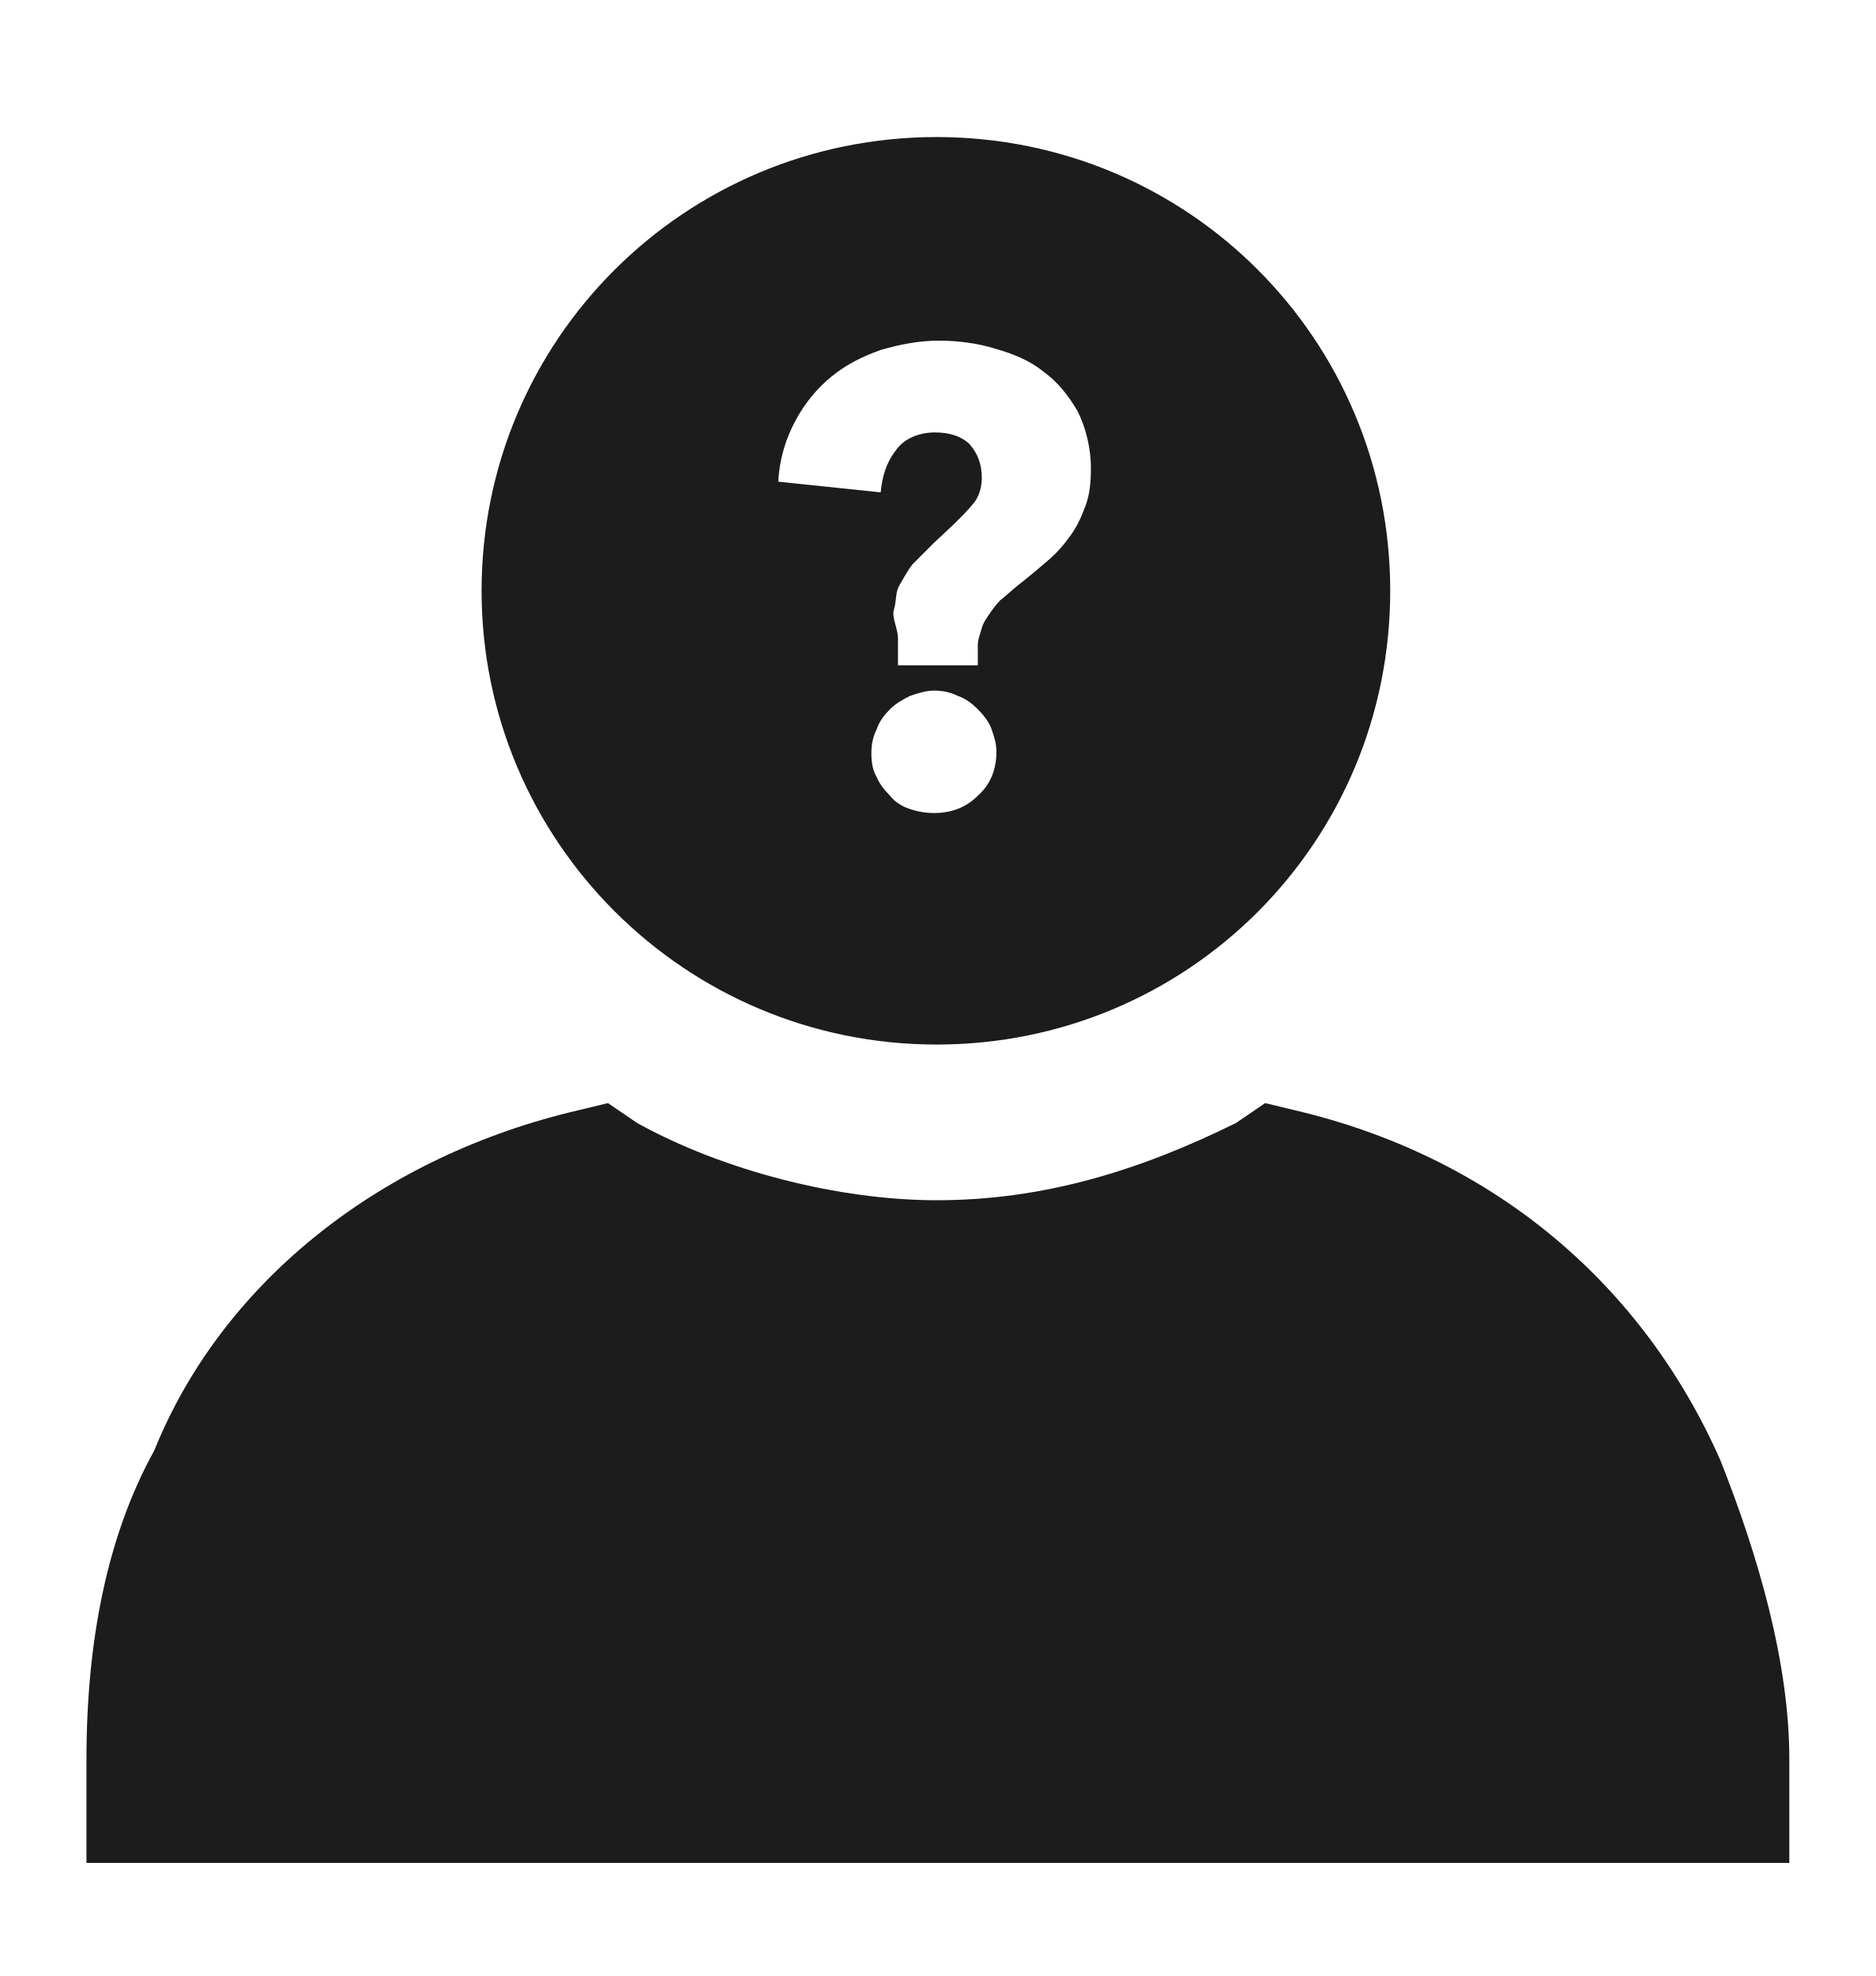
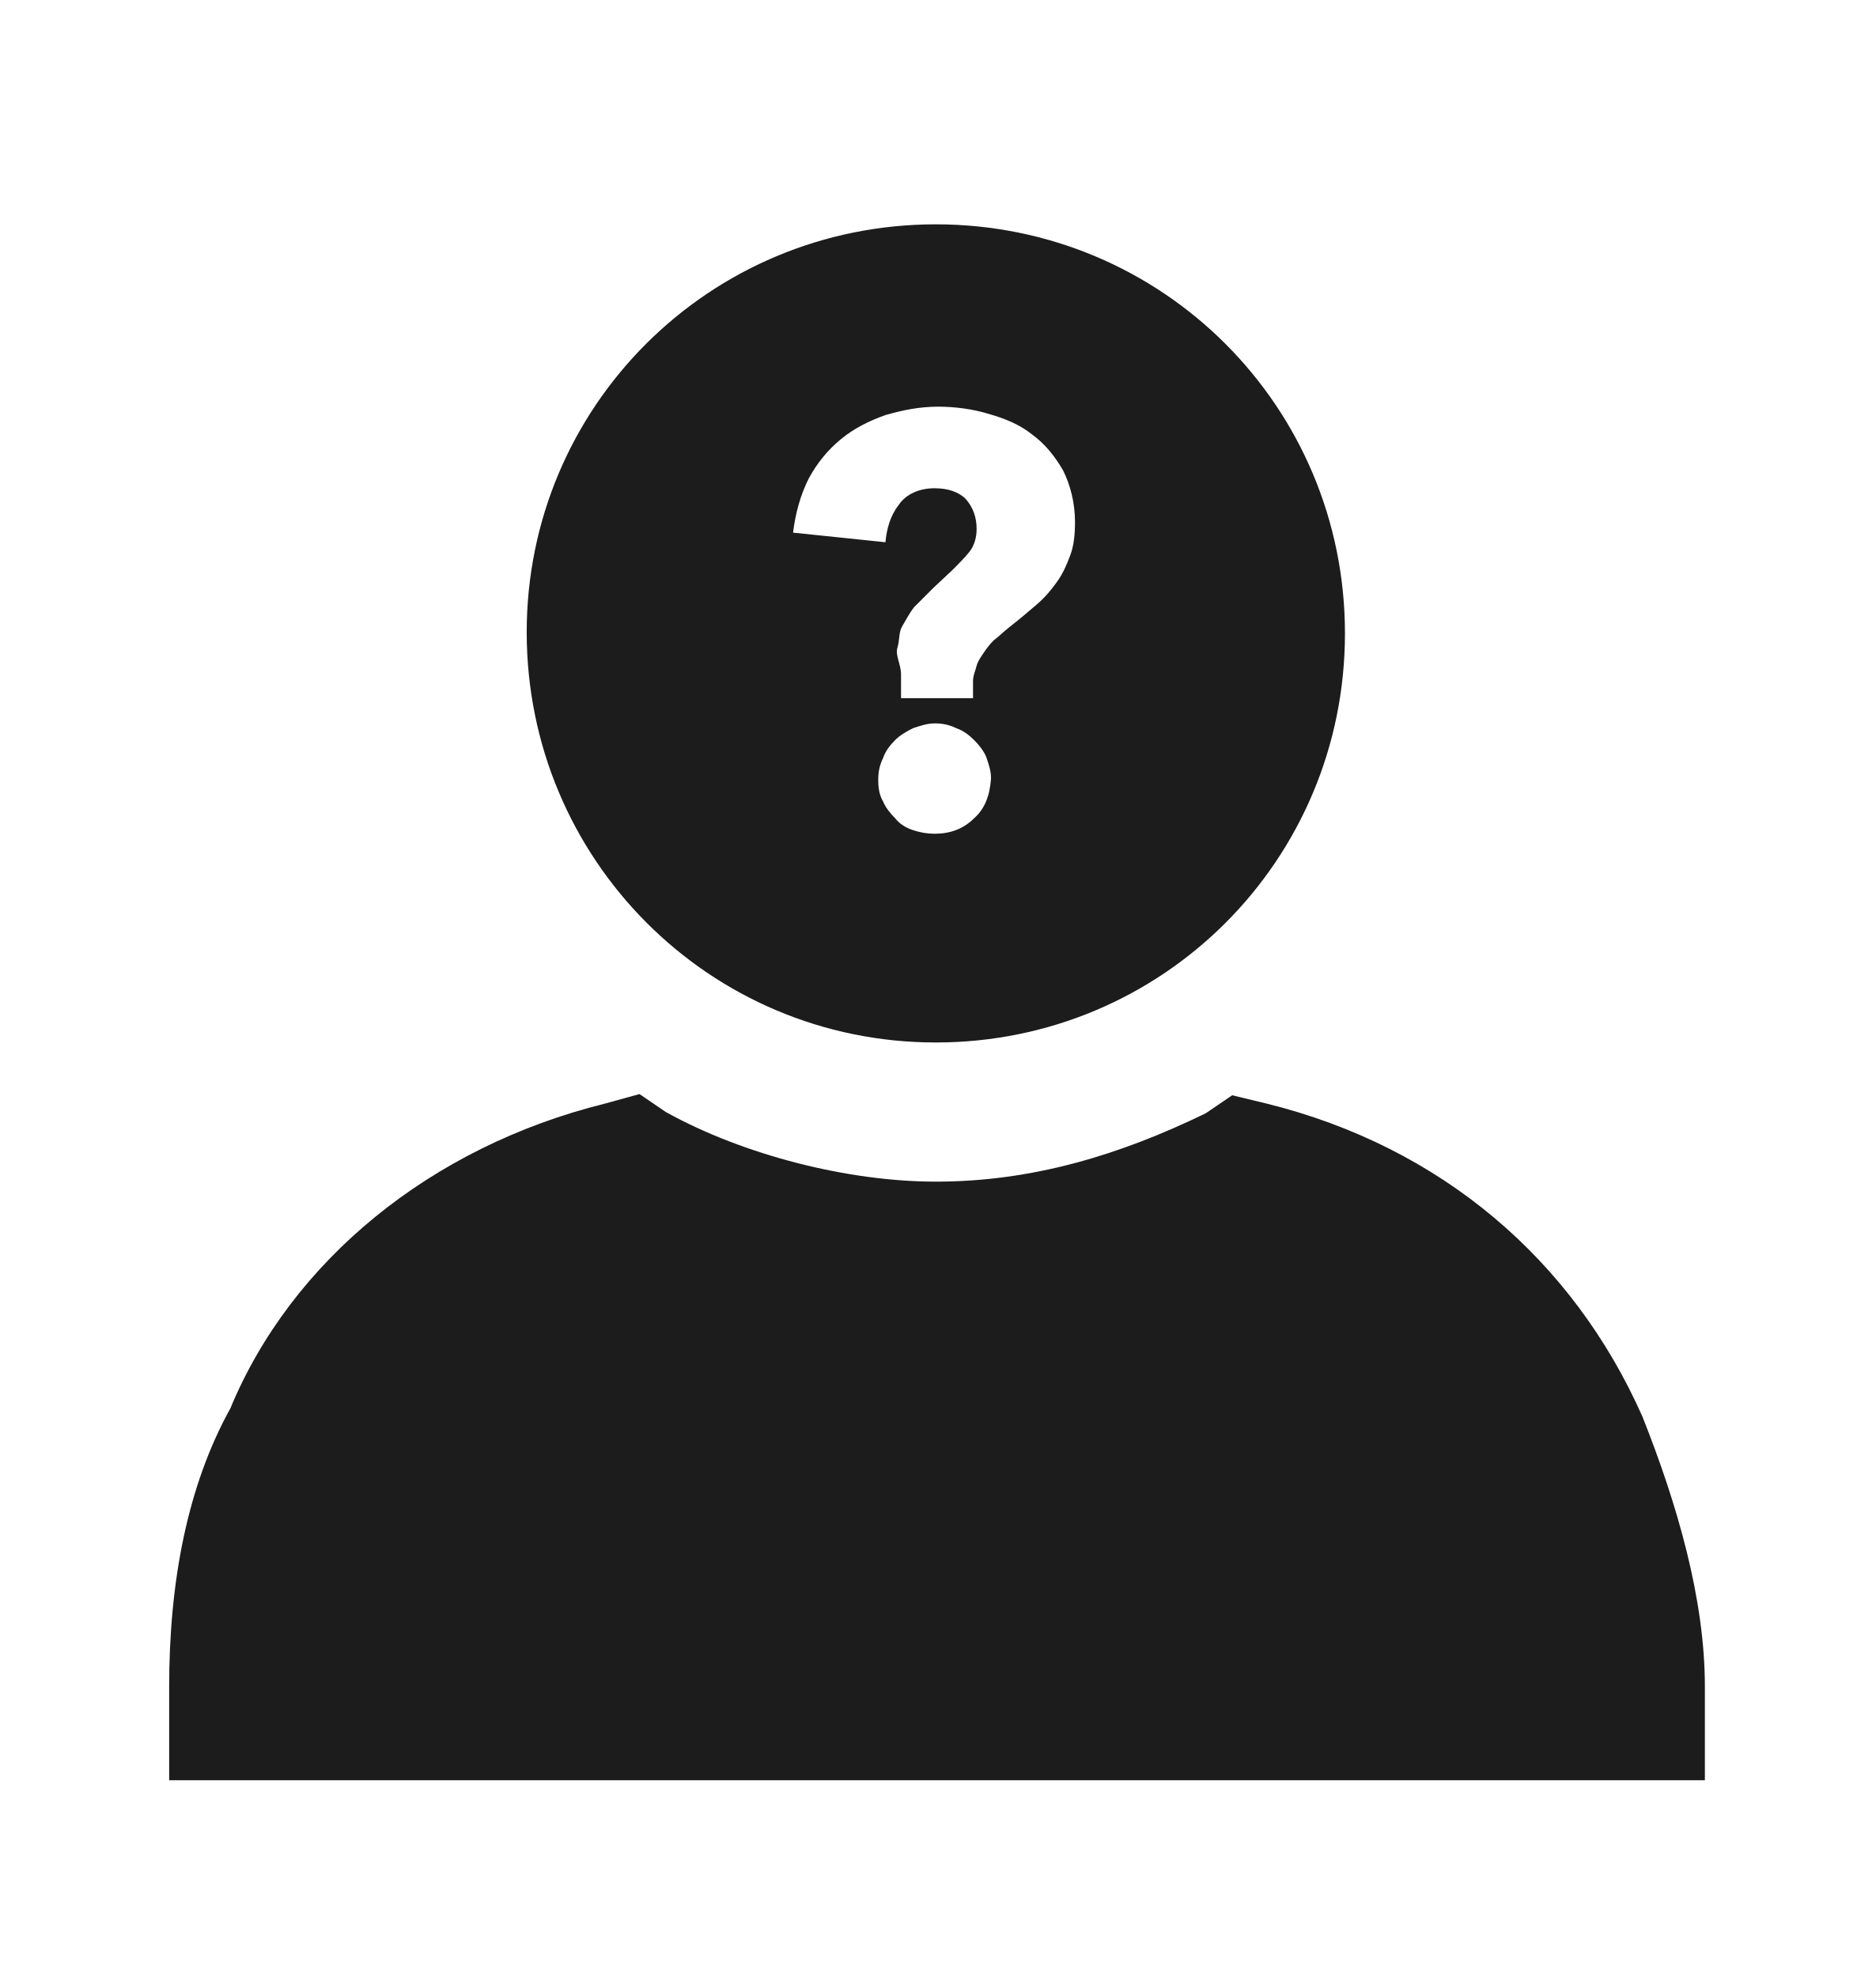
- <svg xmlns="http://www.w3.org/2000/svg" version="1.1" id="Layer_1" x="0px" y="0px" viewBox="0 0 141 148.5" enable-background="new 0 0 141 148.5" xml:space="preserve">
+ <svg xmlns="http://www.w3.org/2000/svg" version="1.1" id="Layer_1" x="0px" y="0px" viewBox="0 0 156.3 164.8" enable-background="new 0 0 156.3 164.8" xml:space="preserve">
  <g>
-     <path fill="#1C1C1C" d="M70.4,78.5c18.9,0,34.1-15.2,34.1-34.1c0-18.9-15.2-34.1-34.1-34.1S36.2,25.5,36.2,44.4   C36.2,63.2,51.5,78.5,70.4,78.5z M73.5,59.8c-0.9,0.9-2,1.3-3.3,1.3c-0.6,0-1.2-0.1-1.8-0.3c-0.6-0.2-1.1-0.5-1.5-1   c-0.4-0.4-0.8-0.9-1-1.4c-0.3-0.5-0.4-1.1-0.4-1.8c0-0.6,0.1-1.2,0.4-1.8c0.2-0.6,0.6-1.1,1-1.5c0.4-0.4,0.9-0.7,1.5-1   c0.6-0.2,1.2-0.4,1.8-0.4c0.6,0,1.2,0.1,1.8,0.4c0.6,0.2,1.1,0.6,1.5,1c0.4,0.4,0.8,0.9,1,1.4c0.2,0.6,0.4,1.1,0.4,1.8   C74.9,57.9,74.4,59,73.5,59.8z M59.8,31.6c0.7-1.3,1.6-2.4,2.7-3.3c1.1-0.9,2.3-1.5,3.7-2c1.4-0.4,2.8-0.7,4.4-0.7   c1.4,0,2.9,0.2,4.2,0.6c1.4,0.4,2.6,0.9,3.6,1.7c1.1,0.8,1.9,1.8,2.6,3c0.6,1.2,1,2.7,1,4.3c0,1.1-0.1,2-0.4,2.8   c-0.3,0.8-0.6,1.5-1.1,2.2c-0.5,0.7-1,1.3-1.7,1.9c-0.7,0.6-1.4,1.2-2.3,1.9c-0.5,0.4-0.9,0.8-1.3,1.1c-0.3,0.3-0.6,0.7-0.8,1   c-0.2,0.3-0.5,0.7-0.6,1.1c-0.1,0.4-0.3,0.8-0.3,1.3V50h-6v-2c0-0.8-0.5-1.6-0.3-2.2c0.2-0.7,0.1-1.3,0.4-1.8   c0.3-0.5,0.6-1.1,1-1.6c0.5-0.5,1-1,1.6-1.6l1.6-1.5c0.5-0.5,1-1,1.4-1.5c0.4-0.5,0.6-1.2,0.6-1.9c0-1-0.3-1.8-0.9-2.5   c-0.6-0.6-1.5-0.9-2.6-0.9c-1.3,0-2.4,0.5-3,1.4c-0.7,0.9-1,2-1.1,3.1l-7.7-0.8C58.6,34.4,59.1,32.9,59.8,31.6z" />
-     <path fill="#1C1C1C" d="M129.3,109.7c-5.8-13.1-16.8-22.5-31.3-26.1l-2.9-0.7l-2.2,1.5c-7.3,3.6-14.5,5.8-22.5,5.8   c-7.3,0-16-2.2-22.5-5.8l-2.2-1.5l-2.9,0.7C28.2,87.2,16.6,96.6,11.6,109c-3.6,6.5-5.1,14.5-5.1,23.2v7.8h128v-7.8   C134.5,125,132.2,117,129.3,109.7z" />
+     <path fill="#1C1C1C" d="M78,86.9c18.9,0,34.1-15.2,34.1-34.1c0-18.9-15.2-34.1-34.1-34.1S43.9,33.9,43.9,52.7   C43.9,71.6,59.1,86.9,78,86.9z M81.2,68.2c-0.9,0.9-2,1.3-3.3,1.3c-0.6,0-1.2-0.1-1.8-0.3c-0.6-0.2-1.1-0.5-1.5-1   c-0.4-0.4-0.8-0.9-1-1.4c-0.3-0.5-0.4-1.1-0.4-1.8c0-0.6,0.1-1.2,0.4-1.8c0.2-0.6,0.6-1.1,1-1.5c0.4-0.4,0.9-0.7,1.5-1   c0.6-0.2,1.2-0.4,1.8-0.4c0.6,0,1.2,0.1,1.8,0.4c0.6,0.2,1.1,0.6,1.5,1c0.4,0.4,0.8,0.9,1,1.4c0.2,0.6,0.4,1.1,0.4,1.8   C82.5,66.3,82.1,67.4,81.2,68.2z M67.4,39.9c0.7-1.3,1.6-2.4,2.7-3.3c1.1-0.9,2.3-1.5,3.7-2c1.4-0.4,2.8-0.7,4.4-0.7   c1.4,0,2.9,0.2,4.2,0.6c1.4,0.4,2.6,0.9,3.6,1.7c1.1,0.8,1.9,1.8,2.6,3c0.6,1.2,1,2.7,1,4.3c0,1.1-0.1,2-0.4,2.8   c-0.3,0.8-0.6,1.5-1.1,2.2c-0.5,0.7-1,1.3-1.7,1.9c-0.7,0.6-1.4,1.2-2.3,1.9c-0.5,0.4-0.9,0.8-1.3,1.1c-0.3,0.3-0.6,0.7-0.8,1   c-0.2,0.3-0.5,0.7-0.6,1.1c-0.1,0.4-0.3,0.8-0.3,1.3v1.4h-6v-2c0-0.8-0.5-1.6-0.3-2.2c0.2-0.7,0.1-1.3,0.4-1.8   c0.3-0.5,0.6-1.1,1-1.6c0.5-0.5,1-1,1.6-1.6l1.6-1.5c0.5-0.5,1-1,1.4-1.5c0.4-0.5,0.6-1.2,0.6-1.9c0-1-0.3-1.8-0.9-2.5   c-0.6-0.6-1.5-0.9-2.6-0.9c-1.3,0-2.4,0.5-3,1.4c-0.7,0.9-1,2-1.1,3.1l-7.7-0.8C66.3,42.8,66.7,41.3,67.4,39.9z" />
+     <path fill="#1C1C1C" d="M136.9,118.1c-5.8-13.1-16.8-22.5-31.3-26.1l-2.9-0.7l-2.2,1.5C93.3,96.3,86,98.5,78,98.5   c-7.3,0-16-2.2-22.5-5.8l-2.2-1.5L50.4,92c-14.5,3.6-26.1,13.1-31.2,25.4c-3.6,6.5-5.1,14.5-5.1,23.2v7.8h128v-7.8   C142.1,133.3,139.8,125.4,136.9,118.1z" />
  </g>
</svg>
